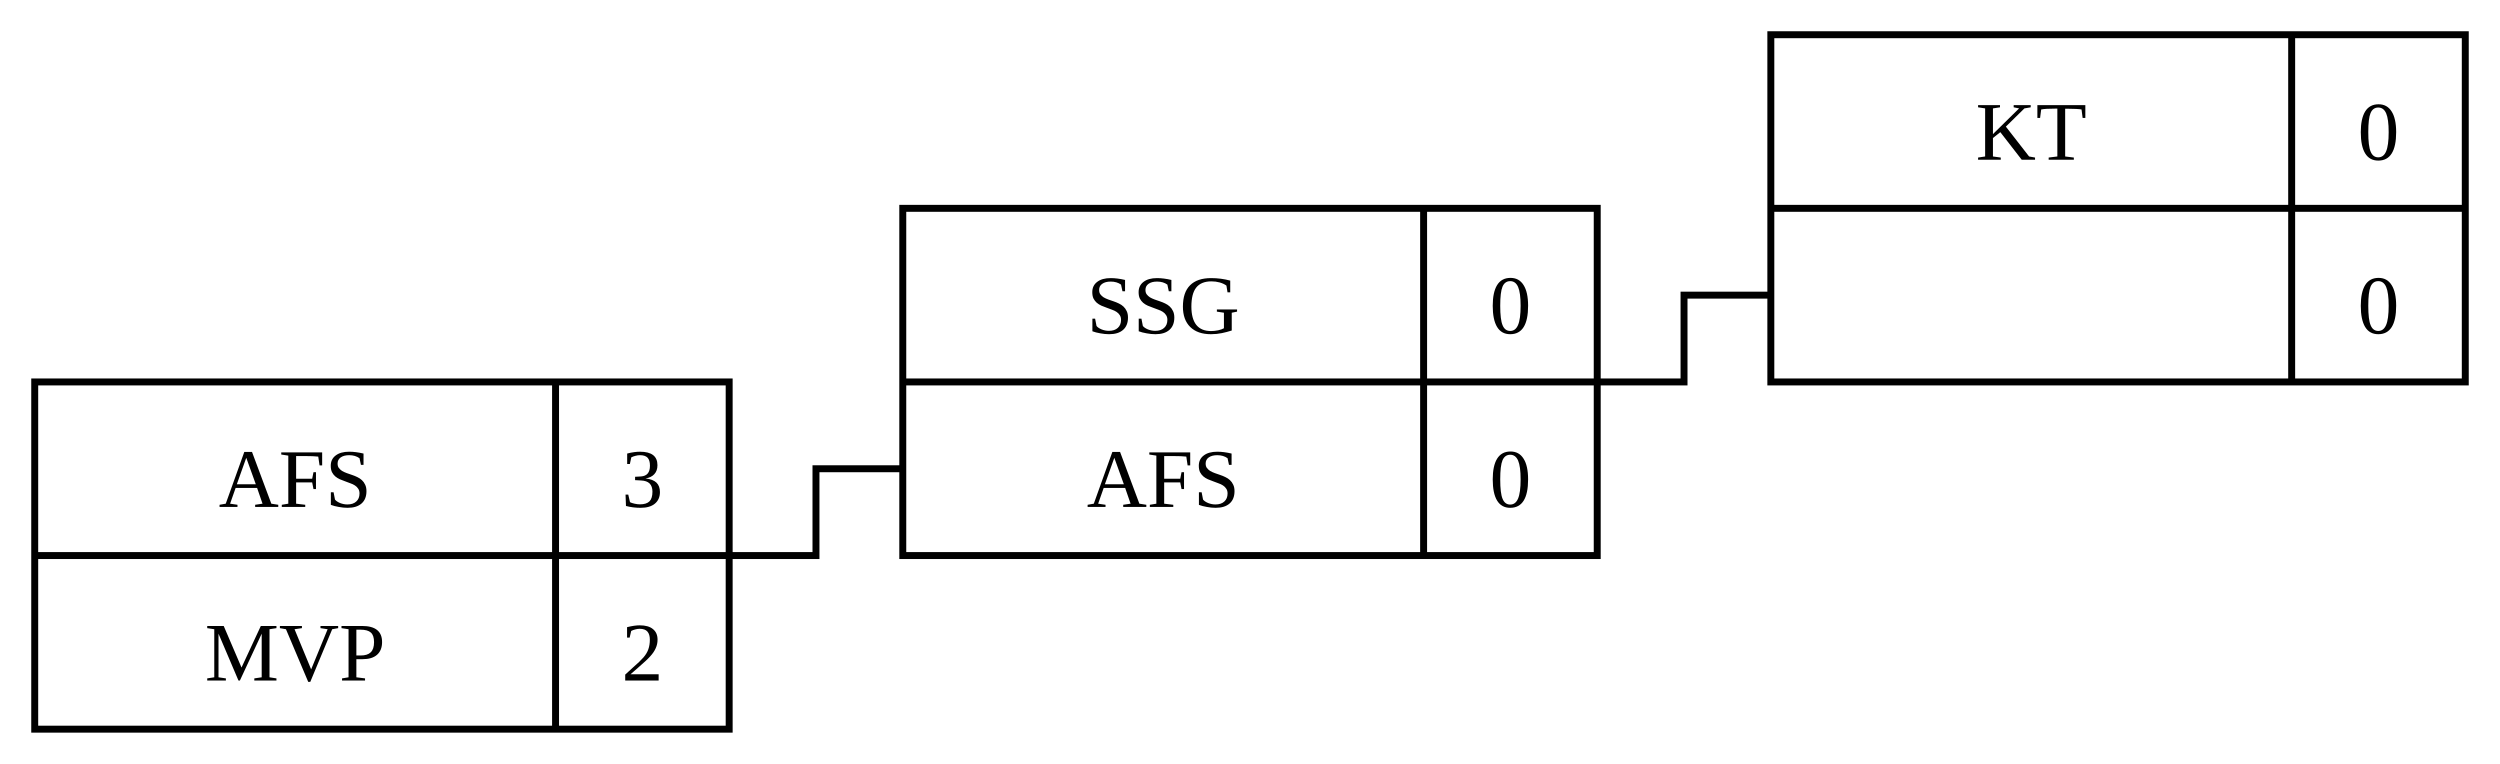
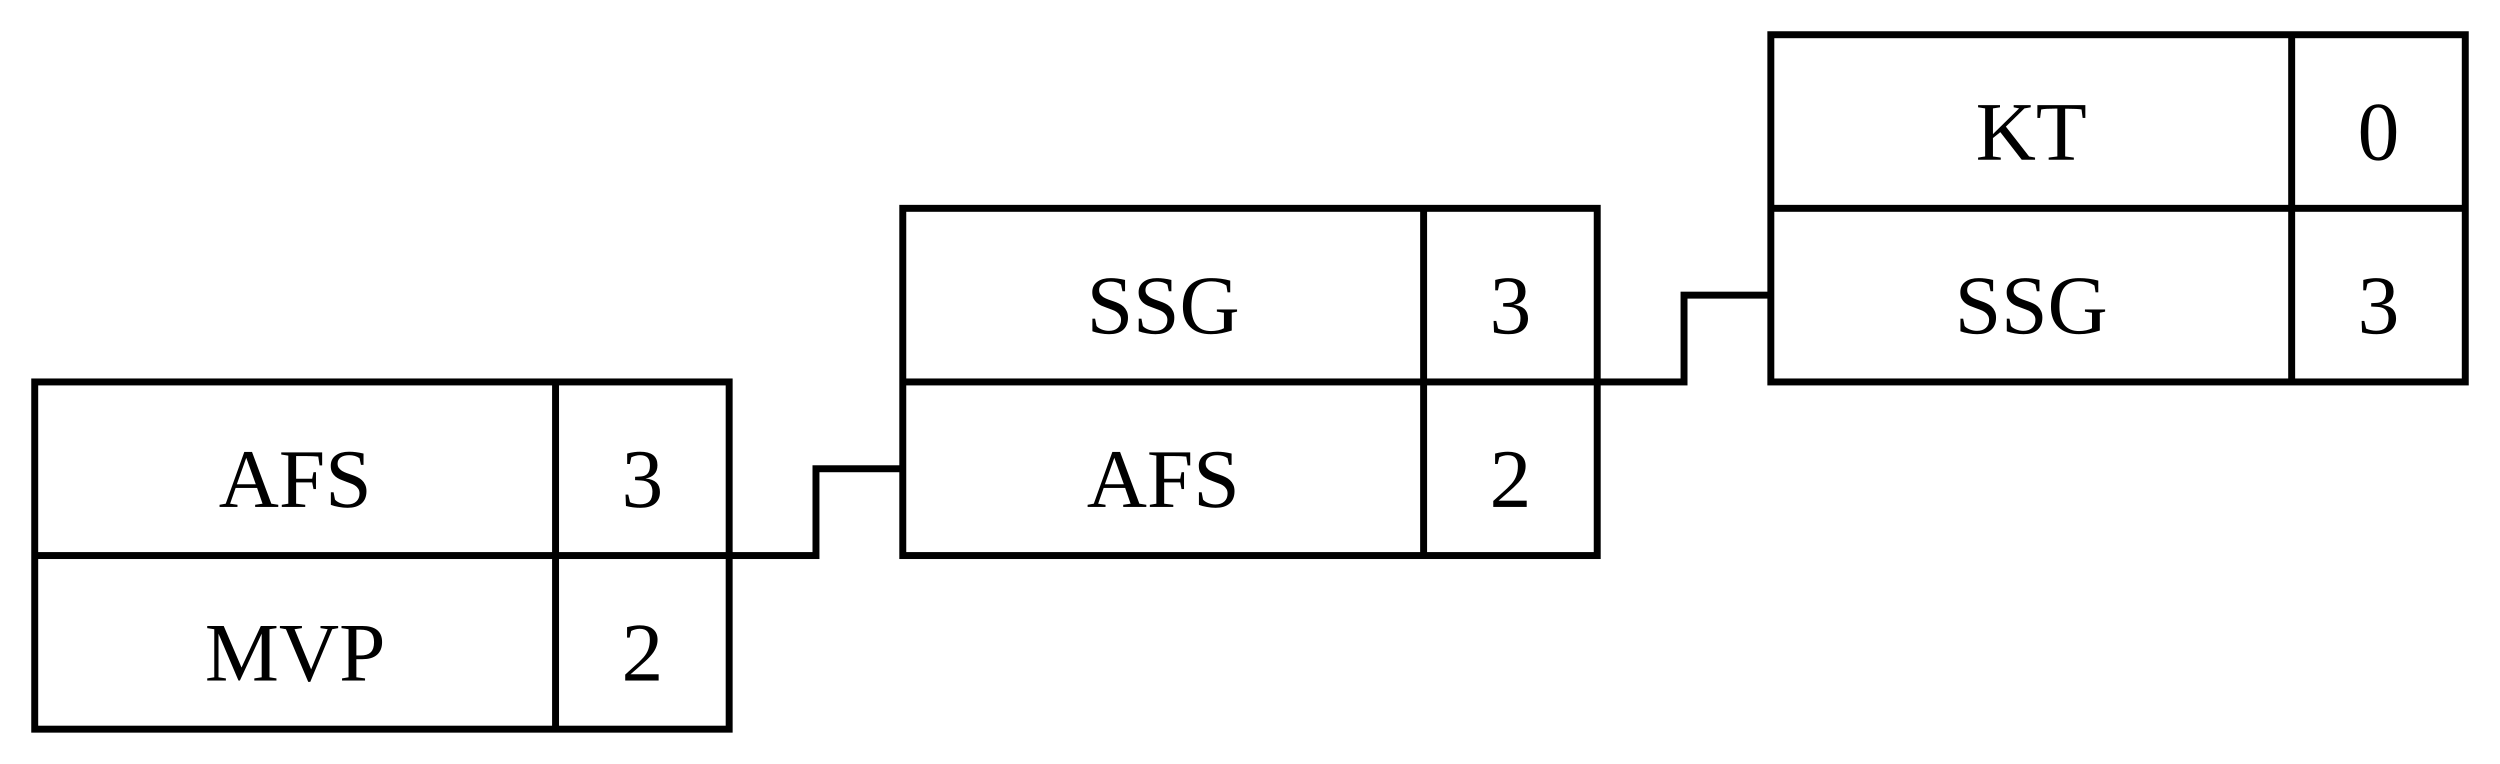
<svg xmlns="http://www.w3.org/2000/svg" xmlns:xlink="http://www.w3.org/1999/xlink" width="360" height="110">
  <style>
        /*  */
        #box, #line1 { fill: none; stroke: black; stroke-width: 1px; }
        text { text-anchor: middle; }
        /*  */
    </style>
  <defs>
    <path id="box" d="M0 0H100V50H0ZM0 25H100M75 0V50" />
    <path id="line1" d="M0 12.5H12.5V0H25" />
  </defs>
  <g transform="translate(5 55)">
    <use xlink:href="#box" />
    <text x="37.5" y="18">AFS</text>
    <text x="87.5" y="18">3</text>
    <text x="37.5" y="43">MVP</text>
    <text x="87.5" y="43">2</text>
  </g>
  <use xlink:href="#line1" transform="translate(105 67.5)" />
  <g transform="translate(130 30)">
    <use xlink:href="#box" />
    <text x="37.5" y="18">SSG</text>
-     <text x="87.5" y="18">0</text>
+     <text x="87.5" y="18">3</text>
    <text x="37.5" y="43">AFS</text>
-     <text x="87.5" y="43">0</text>
+     <text x="87.5" y="43">2</text>
  </g>
  <use xlink:href="#line1" transform="translate(230 42.5)" />
  <g transform="translate(255 5)">
    <use xlink:href="#box" />
    <text x="37.5" y="18">KT</text>
    <text x="87.5" y="18">0</text>
-     <text x="37.5" y="43" />
-     <text x="87.5" y="43">0</text>
+     <text x="37.5" y="43">SSG</text>
+     <text x="87.5" y="43">3</text>
  </g>
</svg>
